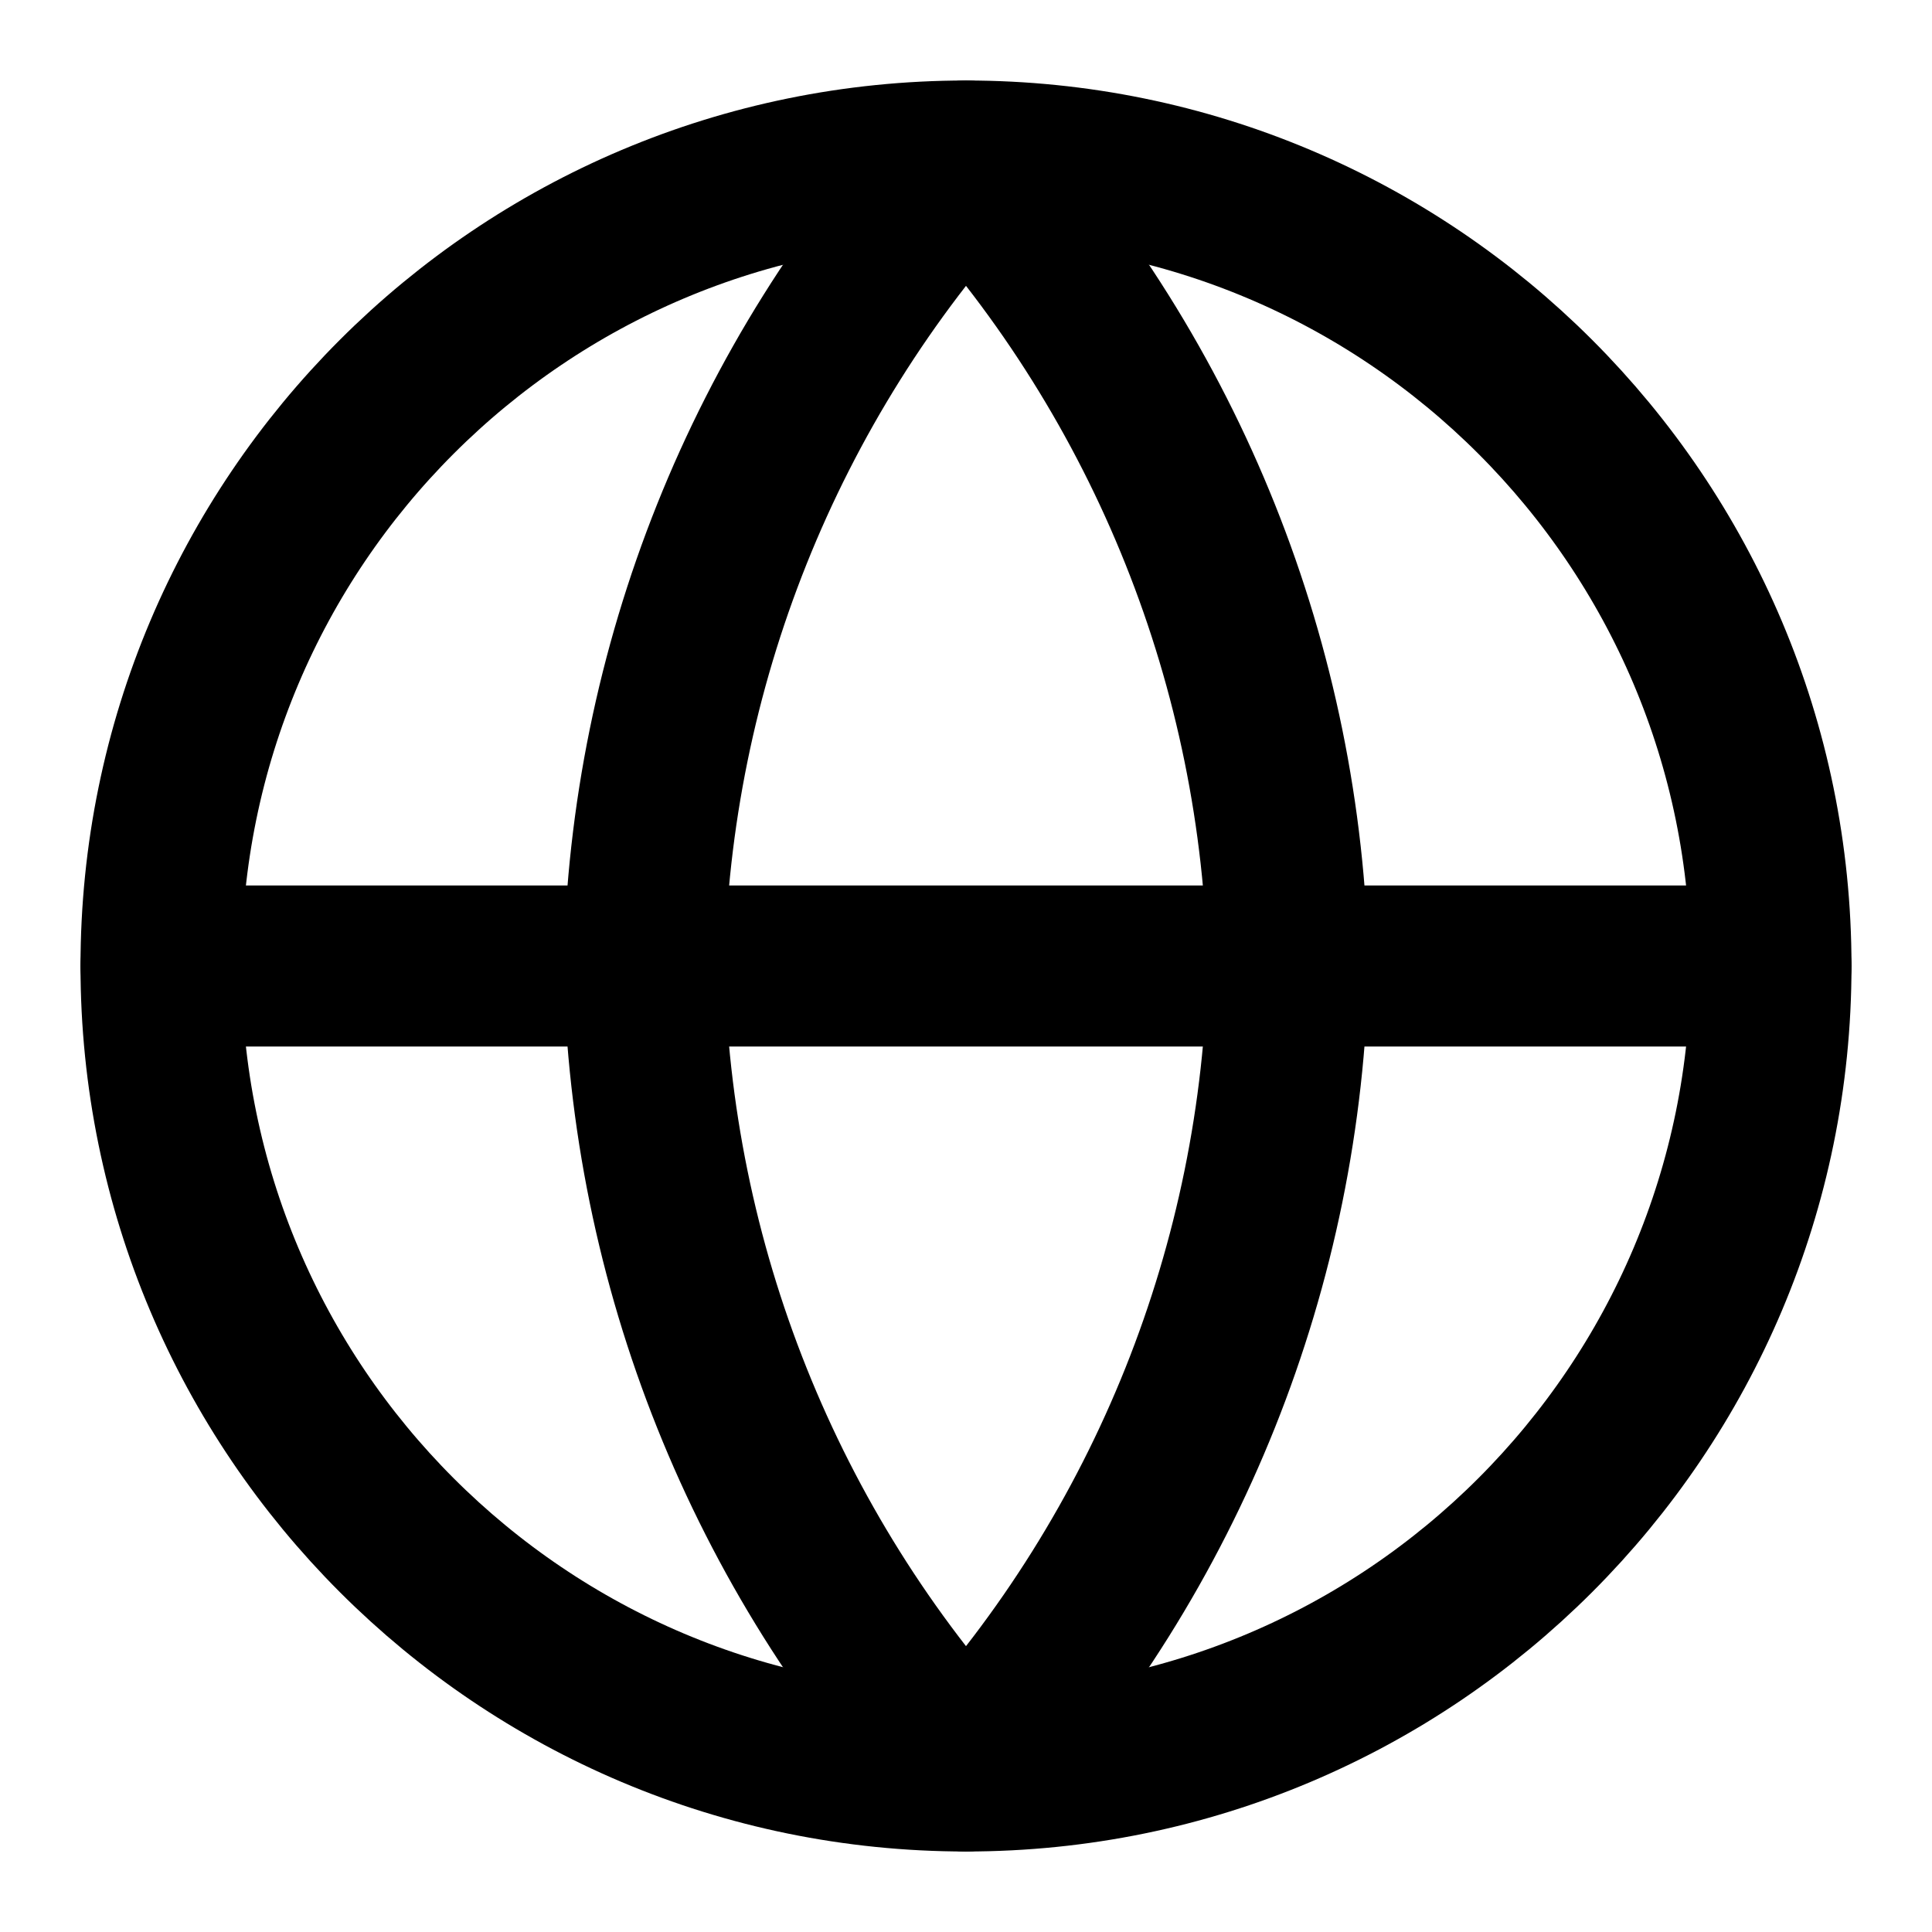
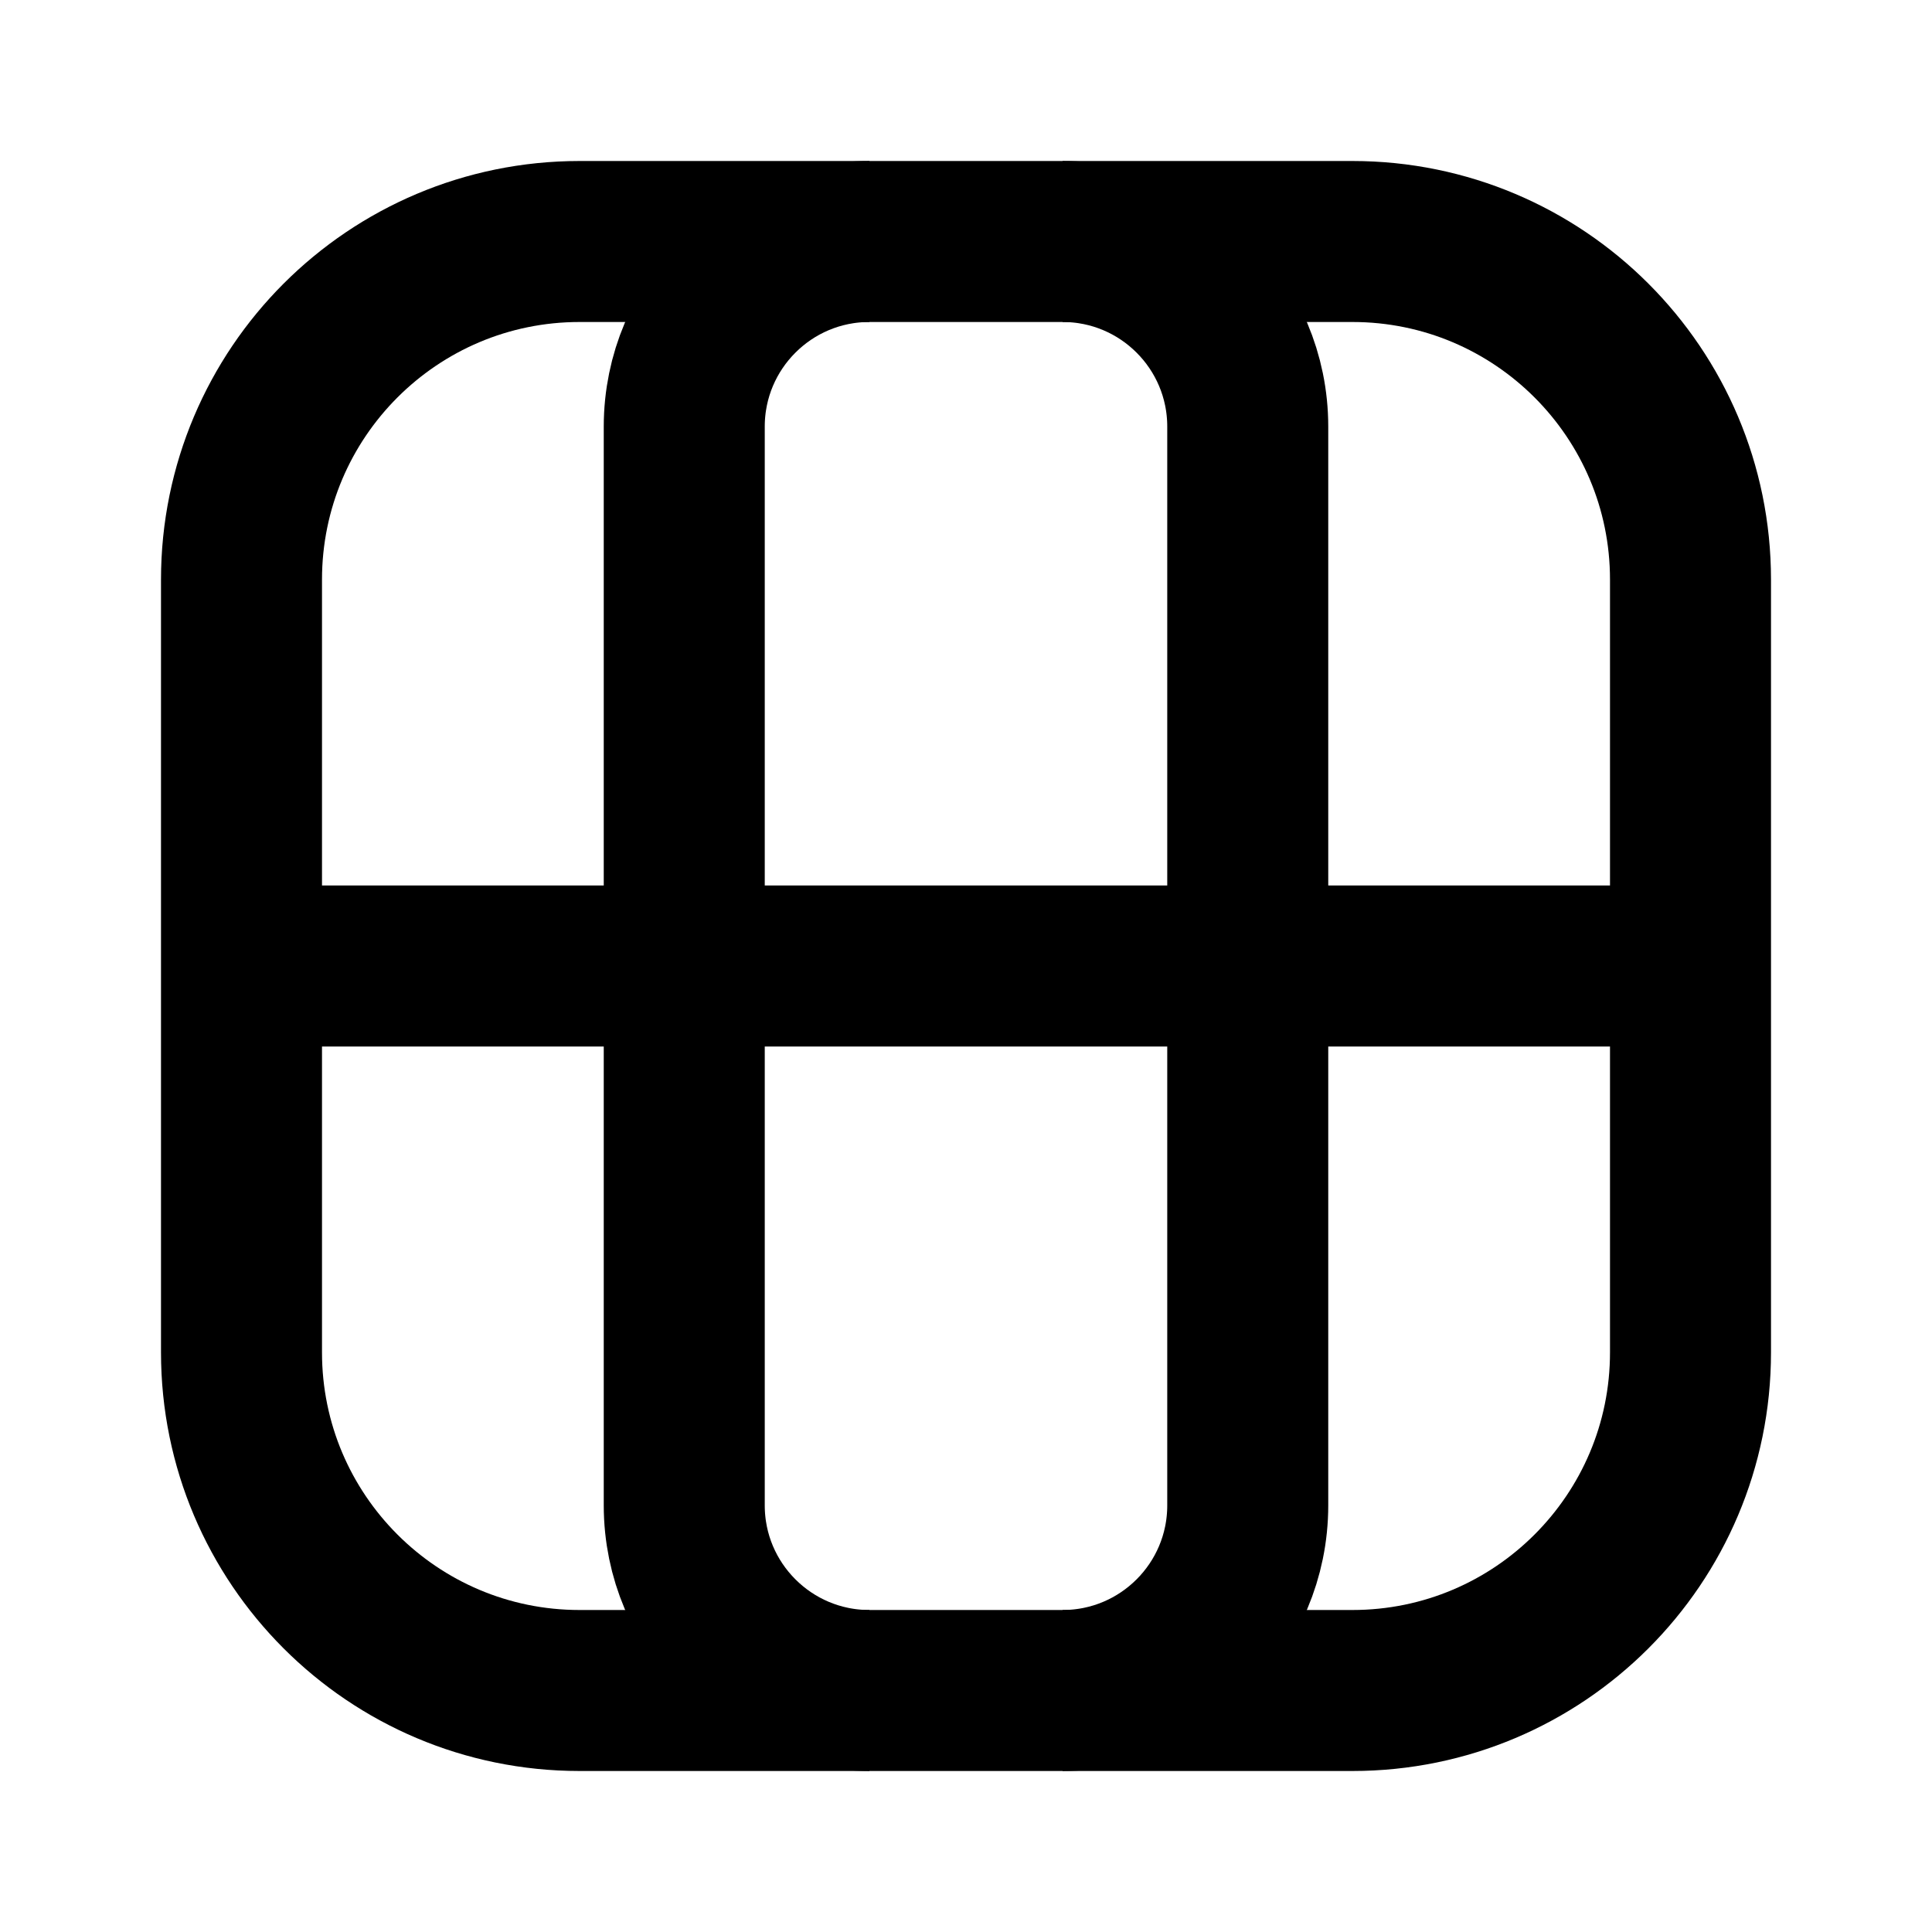
- <svg xmlns="http://www.w3.org/2000/svg" width="24" height="24" viewBox="0 0 24 24" fill="none" stroke="currentColor" stroke-width="2" stroke-linecap="round" stroke-linejoin="round">
-   <circle cx="12" cy="12" r="10" />
-   <line x1="2" y1="12" x2="22" y2="12" />
-   <path d="M12 2a15.3 15.3 0 0 1 4 10 15.3 15.3 0 0 1-4 10 15.3 15.3 0 0 1-4-10 15.3 15.3 0 0 1 4-10z" />
+ <svg xmlns="http://www.w3.org/2000/svg" width="24" height="24" viewBox="0 0 24 24" fill="none" stroke="currentColor" stroke-width="2.0" stroke-linecap="butt" stroke-linejoin="round">
+   <rect x="3" y="3" width="18" height="18" rx="4.2" />
+   <path d="M 10.8 3 A 2.3 2.3 0 0 0 8.5 5.3 V 18.7 A 2.3 2.3 0 0 0 10.8 21" />
+   <path d="M 13.2 3 A 2.3 2.3 0 0 1 15.5 5.3 V 18.7 A 2.3 2.3 0 0 1 13.2 21" />
+   <path d="M 3 12 H 21" />
</svg>
